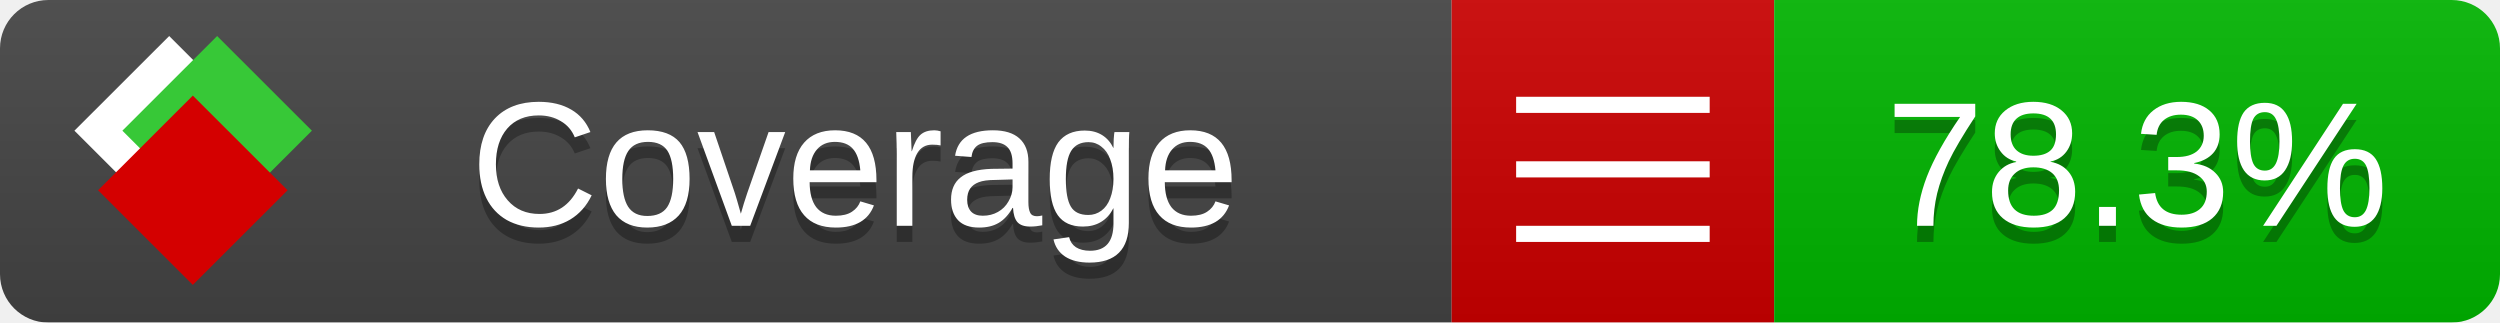
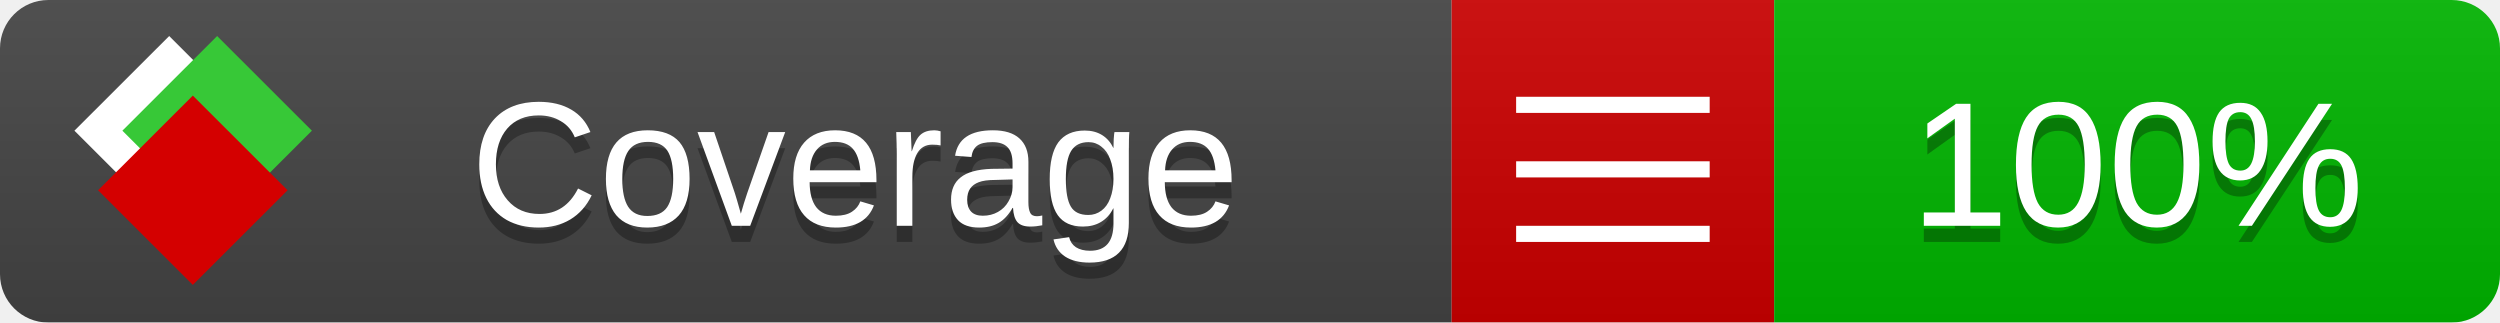
<svg xmlns="http://www.w3.org/2000/svg" xmlns:xlink="http://www.w3.org/1999/xlink" width="155" height="20">
  <style type="text/css">
          
            @keyframes fade1 {
                0% { visibility: visible; opacity: 1; }
               27% { visibility: visible; opacity: 1; }
               33% { visibility: hidden; opacity: 0; }
               60% { visibility: hidden; opacity: 0; }
               66% { visibility: hidden; opacity: 0; }
               93% { visibility: hidden; opacity: 0; }
              100% { visibility: visible; opacity: 1; }
            }
            @keyframes fade2 {
                0% { visibility: hidden; opacity: 0; }
               27% { visibility: hidden; opacity: 0; }
               33% { visibility: visible; opacity: 1; }
               60% { visibility: visible; opacity: 1; }
               66% { visibility: hidden; opacity: 0; }
               93% { visibility: hidden; opacity: 0; }
              100% { visibility: hidden; opacity: 0; }
            }
            @keyframes fade3 {
                0% { visibility: hidden; opacity: 0; }
               27% { visibility: hidden; opacity: 0; }
               33% { visibility: hidden; opacity: 0; }
               60% { visibility: hidden; opacity: 0; }
               66% { visibility: visible; opacity: 1; }
               93% { visibility: visible; opacity: 1; }
              100% { visibility: hidden; opacity: 0; }
            }
            .linecoverage {
                animation-duration: 15s;
                animation-name: fade1;
                animation-iteration-count: infinite;
            }
            .branchcoverage {
                animation-duration: 15s;
                animation-name: fade2;
                animation-iteration-count: infinite;
            }
            .methodcoverage {
                animation-duration: 15s;
                animation-name: fade3;
                animation-iteration-count: infinite;
            }
          
    </style>
  <defs>
    <linearGradient id="gradient" x2="0" y2="100%">
      <stop offset="0" stop-color="#bbb" stop-opacity=".1" />
      <stop offset="1" stop-opacity=".1" />
    </linearGradient>
    <linearGradient id="c">
      <stop offset="0" stop-color="#d40000" />
      <stop offset="1" stop-color="#ff2a2a" />
    </linearGradient>
    <linearGradient id="a">
      <stop offset="0" stop-color="#e0e0de" />
      <stop offset="1" stop-color="#fff" />
    </linearGradient>
    <linearGradient id="b">
      <stop offset="0" stop-color="#37c837" />
      <stop offset="1" stop-color="#217821" />
    </linearGradient>
    <linearGradient xlink:href="#a" id="e" x1="106.44" x2="69.96" y1="-11.96" y2="-46.84" gradientTransform="matrix(-.8426 -.00045 -.00045 -.8426 -94.27 -75.82)" gradientUnits="userSpaceOnUse" />
    <linearGradient xlink:href="#b" id="f" x1="56.19" x2="77.97" y1="-23.45" y2="10.62" gradientTransform="matrix(.8426 .00045 .00045 .8426 94.27 75.82)" gradientUnits="userSpaceOnUse" />
    <linearGradient xlink:href="#c" id="g" x1="79.98" x2="132.9" y1="10.79" y2="10.79" gradientTransform="matrix(.8426 .00045 .00045 .8426 94.27 75.82)" gradientUnits="userSpaceOnUse" />
    <mask id="mask">
      <rect width="155" height="20" rx="3" fill="#fff" />
    </mask>
    <g id="icon" transform="matrix(.04486 0 0 .04481 -.48 -.63)">
      <rect width="52.92" height="52.92" x="-109.72" y="-27.13" fill="url(#e)" transform="rotate(-135)" />
      <rect width="52.92" height="52.92" x="70.19" y="-39.18" fill="url(#f)" transform="rotate(45)" />
      <rect width="52.92" height="52.92" x="80.05" y="-15.74" fill="url(#g)" transform="rotate(45)" />
    </g>
  </defs>
  <g mask="url(#mask)">
    <rect x="0" y="0" width="90" height="20" fill="#444" />
    <rect x="90" y="0" width="20" height="20" fill="#c00" />
    <rect x="110" y="0" width="45" height="20" fill="#00B600" />
    <rect x="0" y="0" width="155" height="20" fill="url(#gradient)" />
  </g>
  <g>
    <path class="" stroke="#fff" d="M94 6.5 h12 M94 10.5 h12 M94 14.5 h12" />
  </g>
  <g fill="#fff" text-anchor="middle" font-family="Verdana,Arial,Geneva,sans-serif" font-size="11">
    <a xlink:href="https://github.com/danielpalme/ReportGenerator" target="_top">
      <use xlink:href="#icon" transform="translate(3,1) scale(3.5)" />
    </a>
    <text x="53" y="15" fill="#010101" fill-opacity=".3">Coverage</text>
    <text x="53" y="14" fill="#fff">Coverage</text>
-     <text class="" x="132.5" y="15" fill="#010101" fill-opacity=".3">78.3%</text>
-     <text class="" x="132.5" y="14">78.3%</text>
+     <text class="" x="132.5" y="15" fill="#010101" fill-opacity=".3">100%</text>
+     <text class="" x="132.5" y="14">100%</text>
  </g>
  <g>
    <rect class="" x="90" y="0" width="65" height="20" fill-opacity="0" />
  </g>
</svg>
